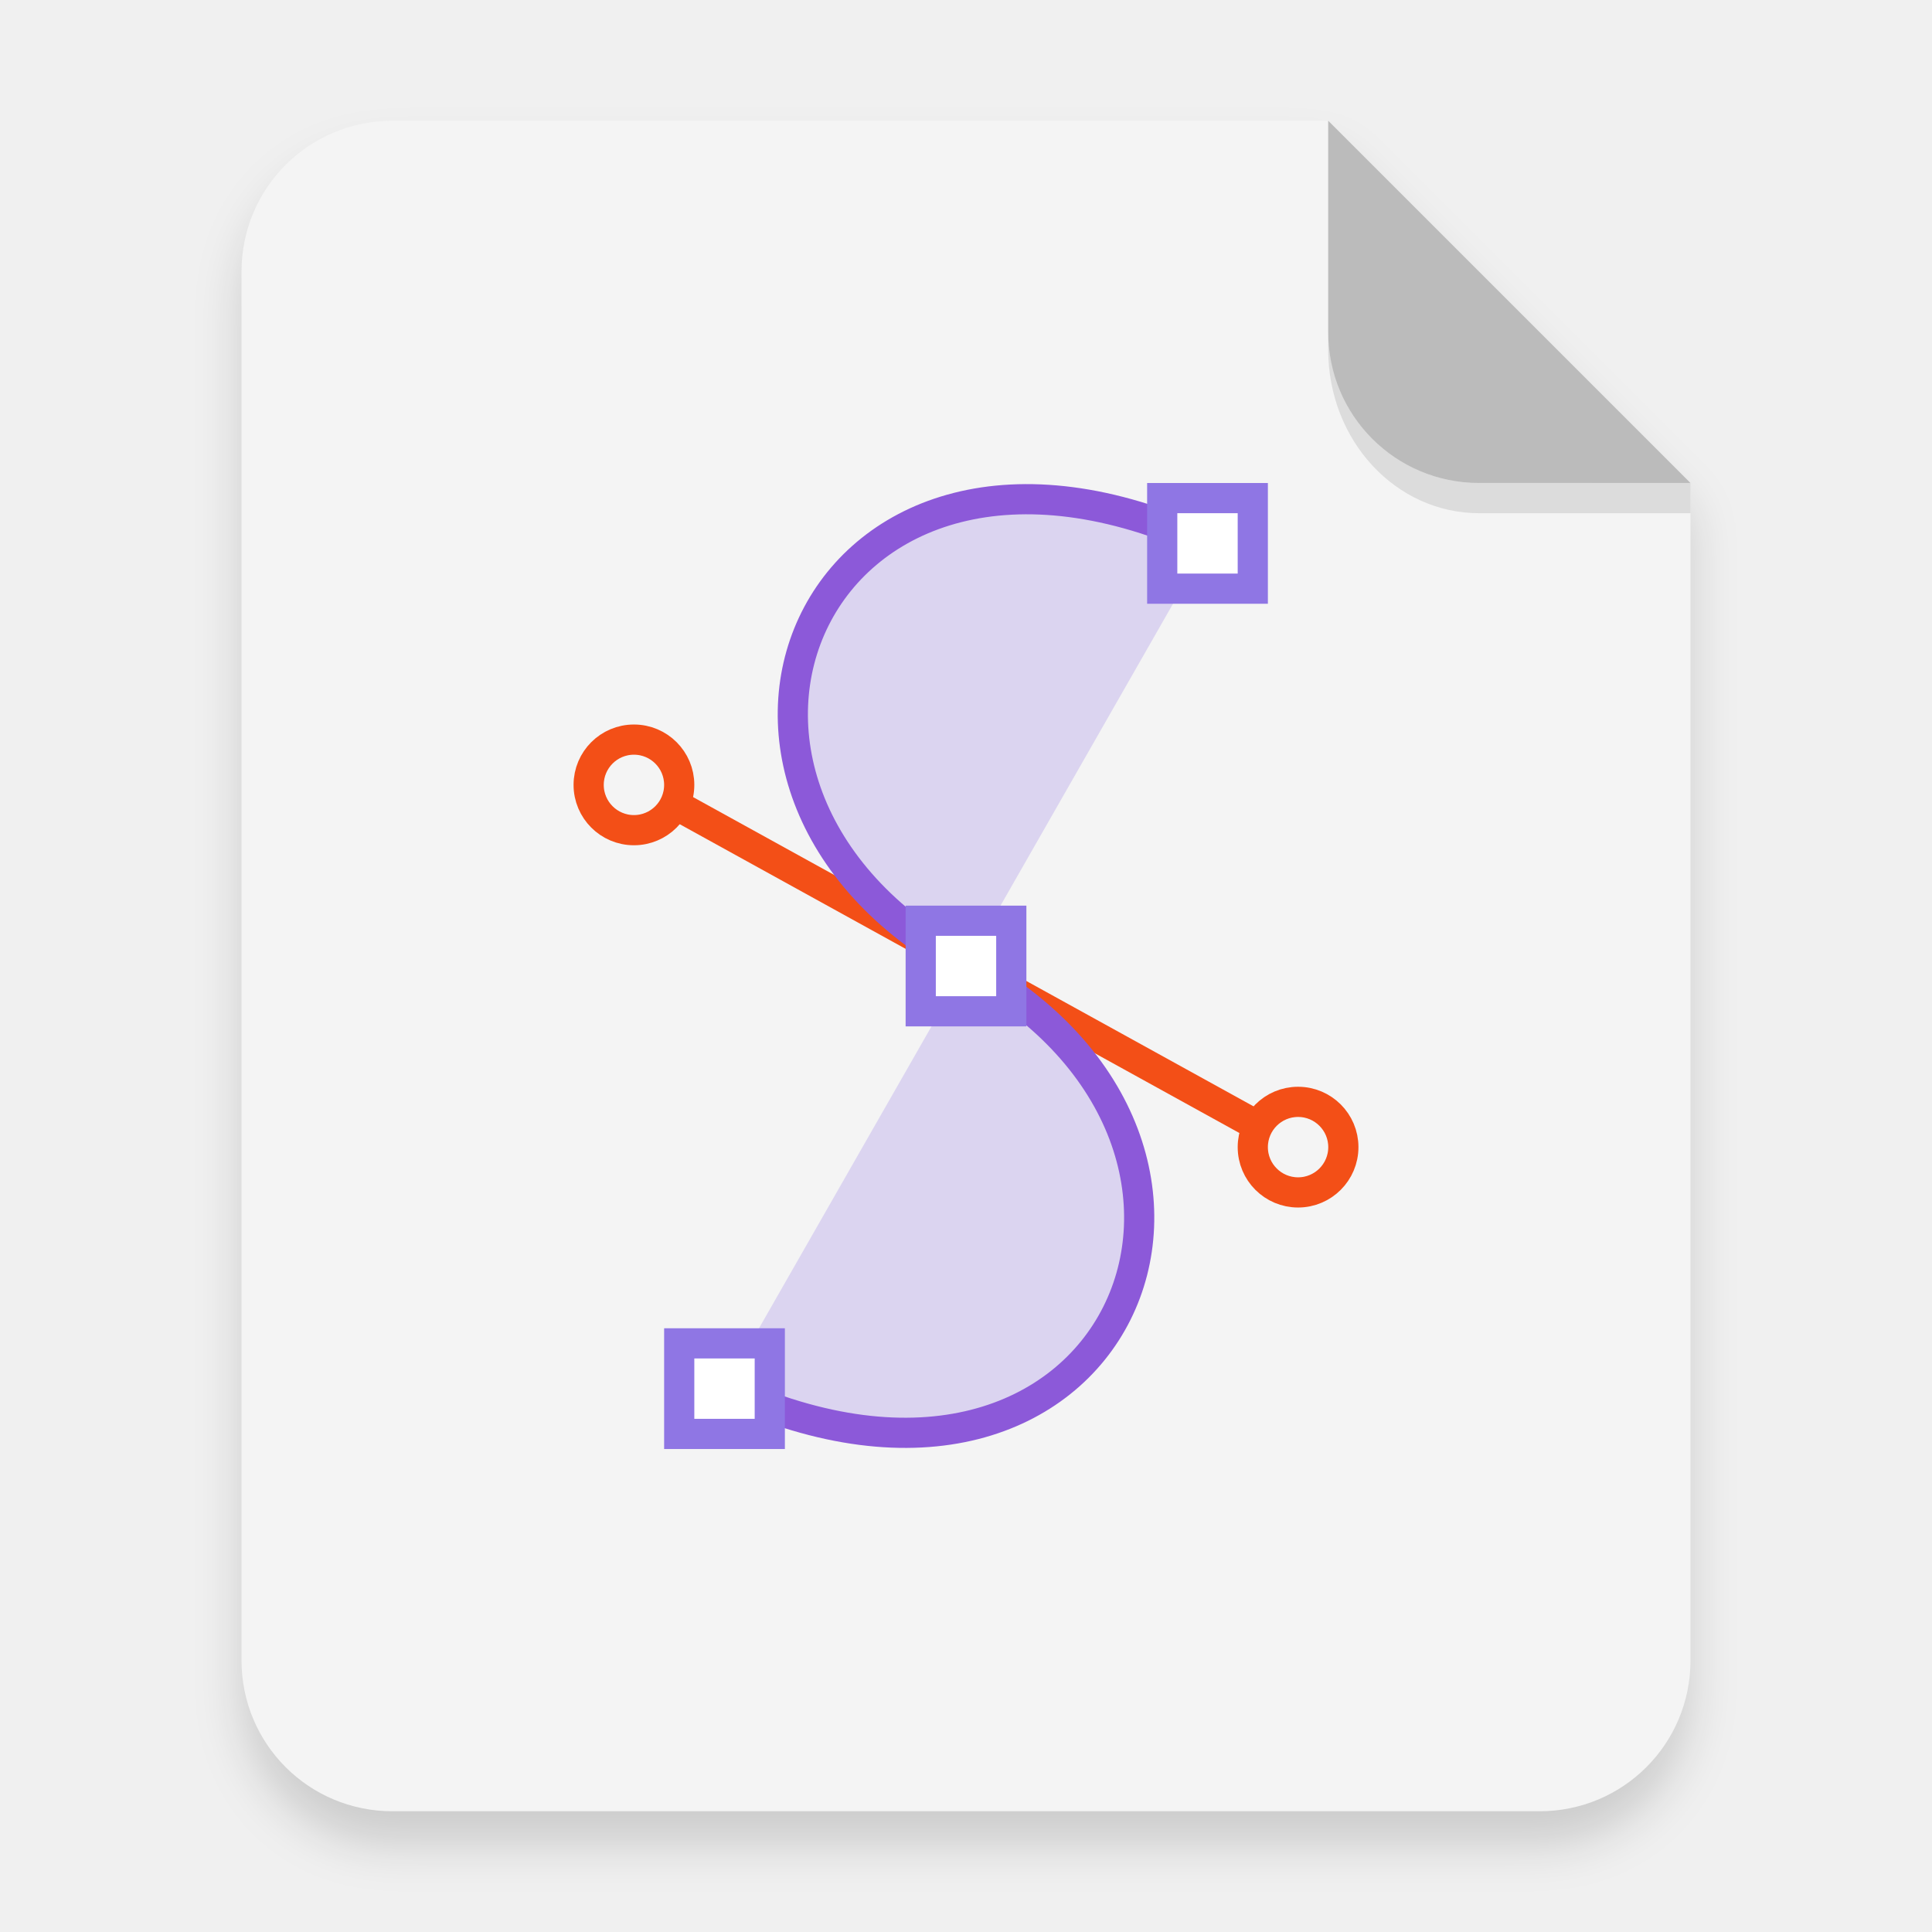
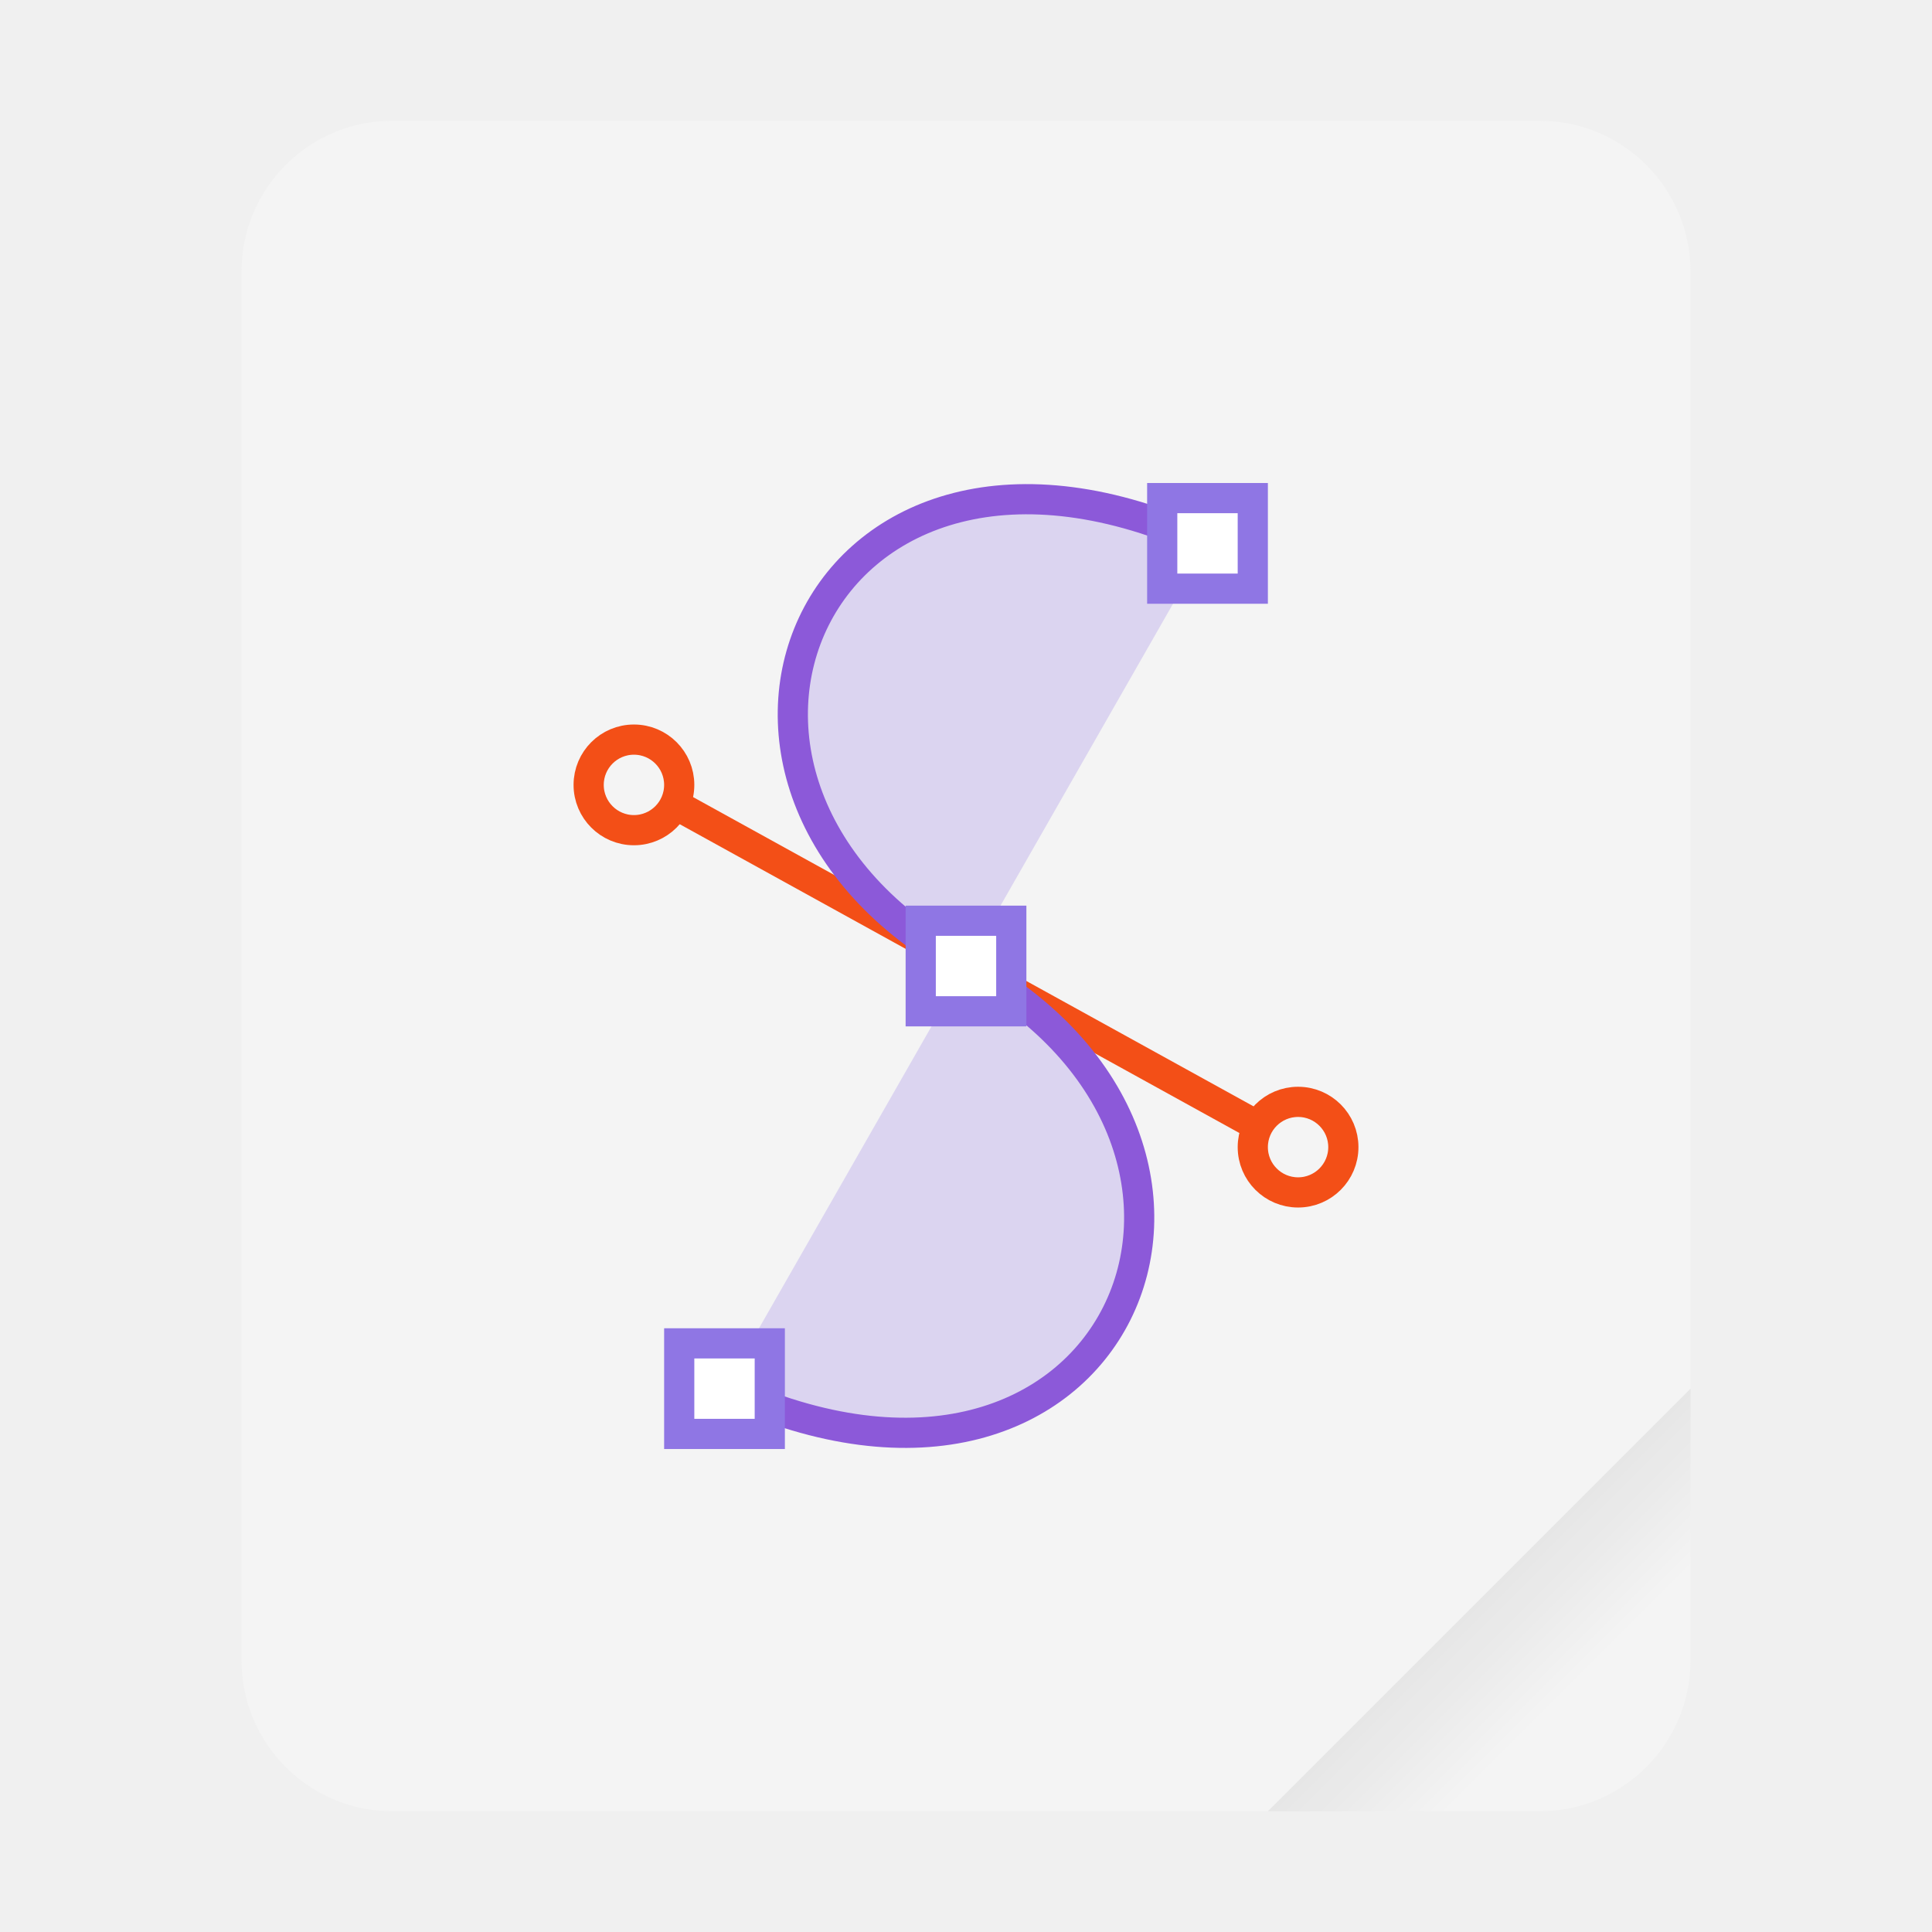
<svg xmlns="http://www.w3.org/2000/svg" width="64" height="64" version="1.1" viewBox="0 0 16.933 16.933">
  <defs>
-     <filter id="a" x="-.039" y="-.033" width="1.078" height="1.067" color-interpolation-filters="sRGB">
-       <feGaussianBlur stdDeviation="0.206" />
-     </filter>
+     <linearGradient id="a" x1="49.571" x2="51.714" y1="52.714" y2="54.857" gradientTransform="matrix(2.3333,0,0,2.3333,-68.667,-72.001)" gradientUnits="userSpaceOnUse">
+       <stop offset="0" />
+       <stop stop-opacity="0" offset="1" />
+     </linearGradient>
  </defs>
-   <path d="m3.439 1.354c-0.733 0-1.323 0.59-1.323 1.323v12.171c0 0.733 0.59 1.323 1.323 1.323h10.054c0.733 0 1.323-0.59 1.323-1.323v-10.319l-3.175-3.175z" fill-rule="evenodd" filter="url(#a)" opacity=".15" stroke-width=".265" style="paint-order:stroke fill markers" />
-   <g fill-rule="evenodd">
-     <path transform="scale(.26458)" d="m13 4c-2.77 0-5 2.23-5 5v46c0 2.77 2.23 5 5 5h38c2.77 0 5-2.23 5-5v-39l-12-12h-31z" fill="#f4f4f4" style="paint-order:stroke fill markers" />
-     <path d="m14.816 4.233-3.175-3.175v1.852c0 0.733 0.59 1.323 1.323 1.323z" fill="#bbb" style="paint-order:stroke fill markers" />
+   <g transform="scale(.26458)">
+     <rect x="8" y="4" width="48" height="56" ry="5" fill="#f4f4f4" style="paint-order:stroke fill markers" />
+     <path d="m56 46-14 14h9c2.77 0 5-2.23 5-5z" fill="url(#a)" fill-rule="evenodd" opacity=".1" stroke-width="8.819" style="paint-order:stroke fill markers" />
  </g>
  <g transform="matrix(.066145 0 0 .066145 -1.5875 -1.852)" enable-background="new" stroke-width="4">
    <path d="m113.55 134.64 76.856 42.408" fill="none" stroke="#f34f17" />
    <path d="m120 212c52 24 76-32 32-56s-20-80 32-56" fill="#8f76e4" fill-opacity=".251" fill-rule="evenodd" stroke="#8c59d9" />
    <g stroke-dashoffset="1">
      <circle cx="108" cy="132" r="6" fill="none" stroke="#f34f17" stroke-linejoin="round" />
      <circle cx="196" cy="180" r="6" fill="none" stroke="#f34f17" stroke-linejoin="round" />
      <g fill="#fff" stroke="#8f76e4">
        <rect x="178" y="94" width="12" height="12" />
        <rect x="146" y="150" width="12" height="12" />
        <rect x="114" y="206" width="12" height="12" />
      </g>
    </g>
  </g>
-   <path d="m11.641 2.91v0.155c0 0.794 0.59 1.433 1.323 1.433h1.852l1.42e-4 -0.265-1.852 5e-5c-0.733 1.98e-5 -1.323-0.59-1.323-1.323z" fill-rule="evenodd" opacity=".1" stroke-width="1.041" style="paint-order:stroke fill markers" />
</svg>
